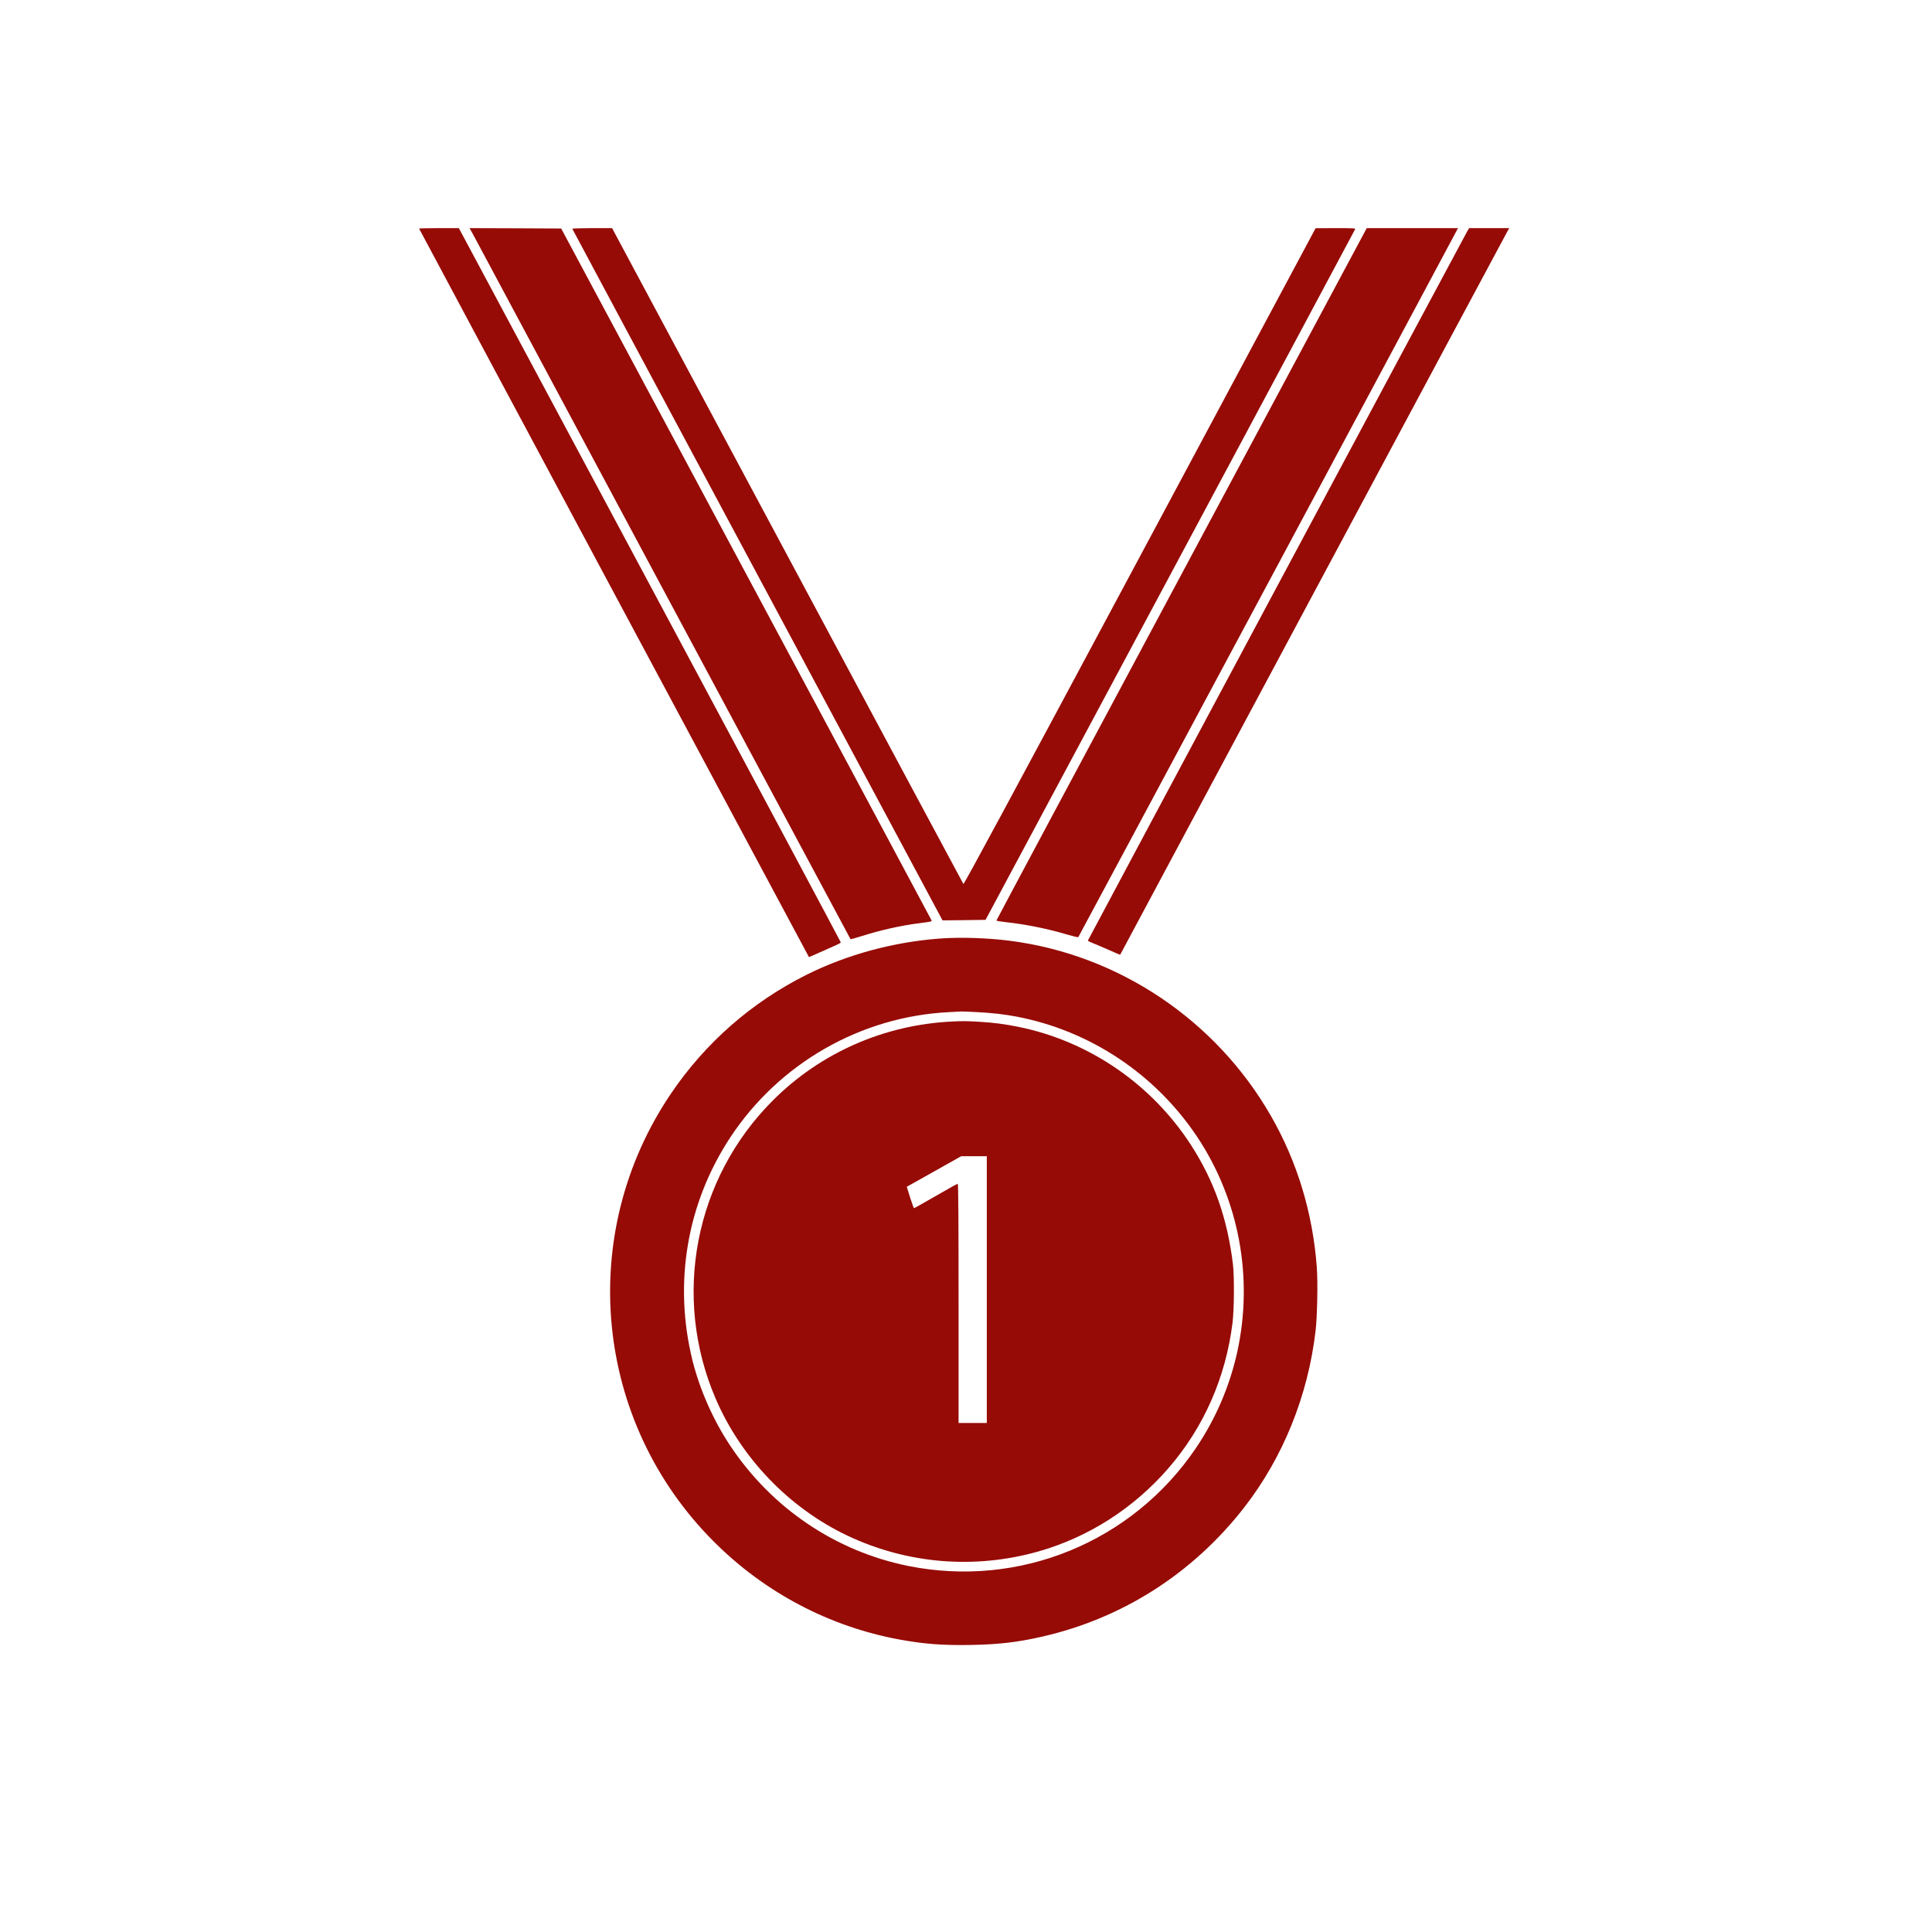
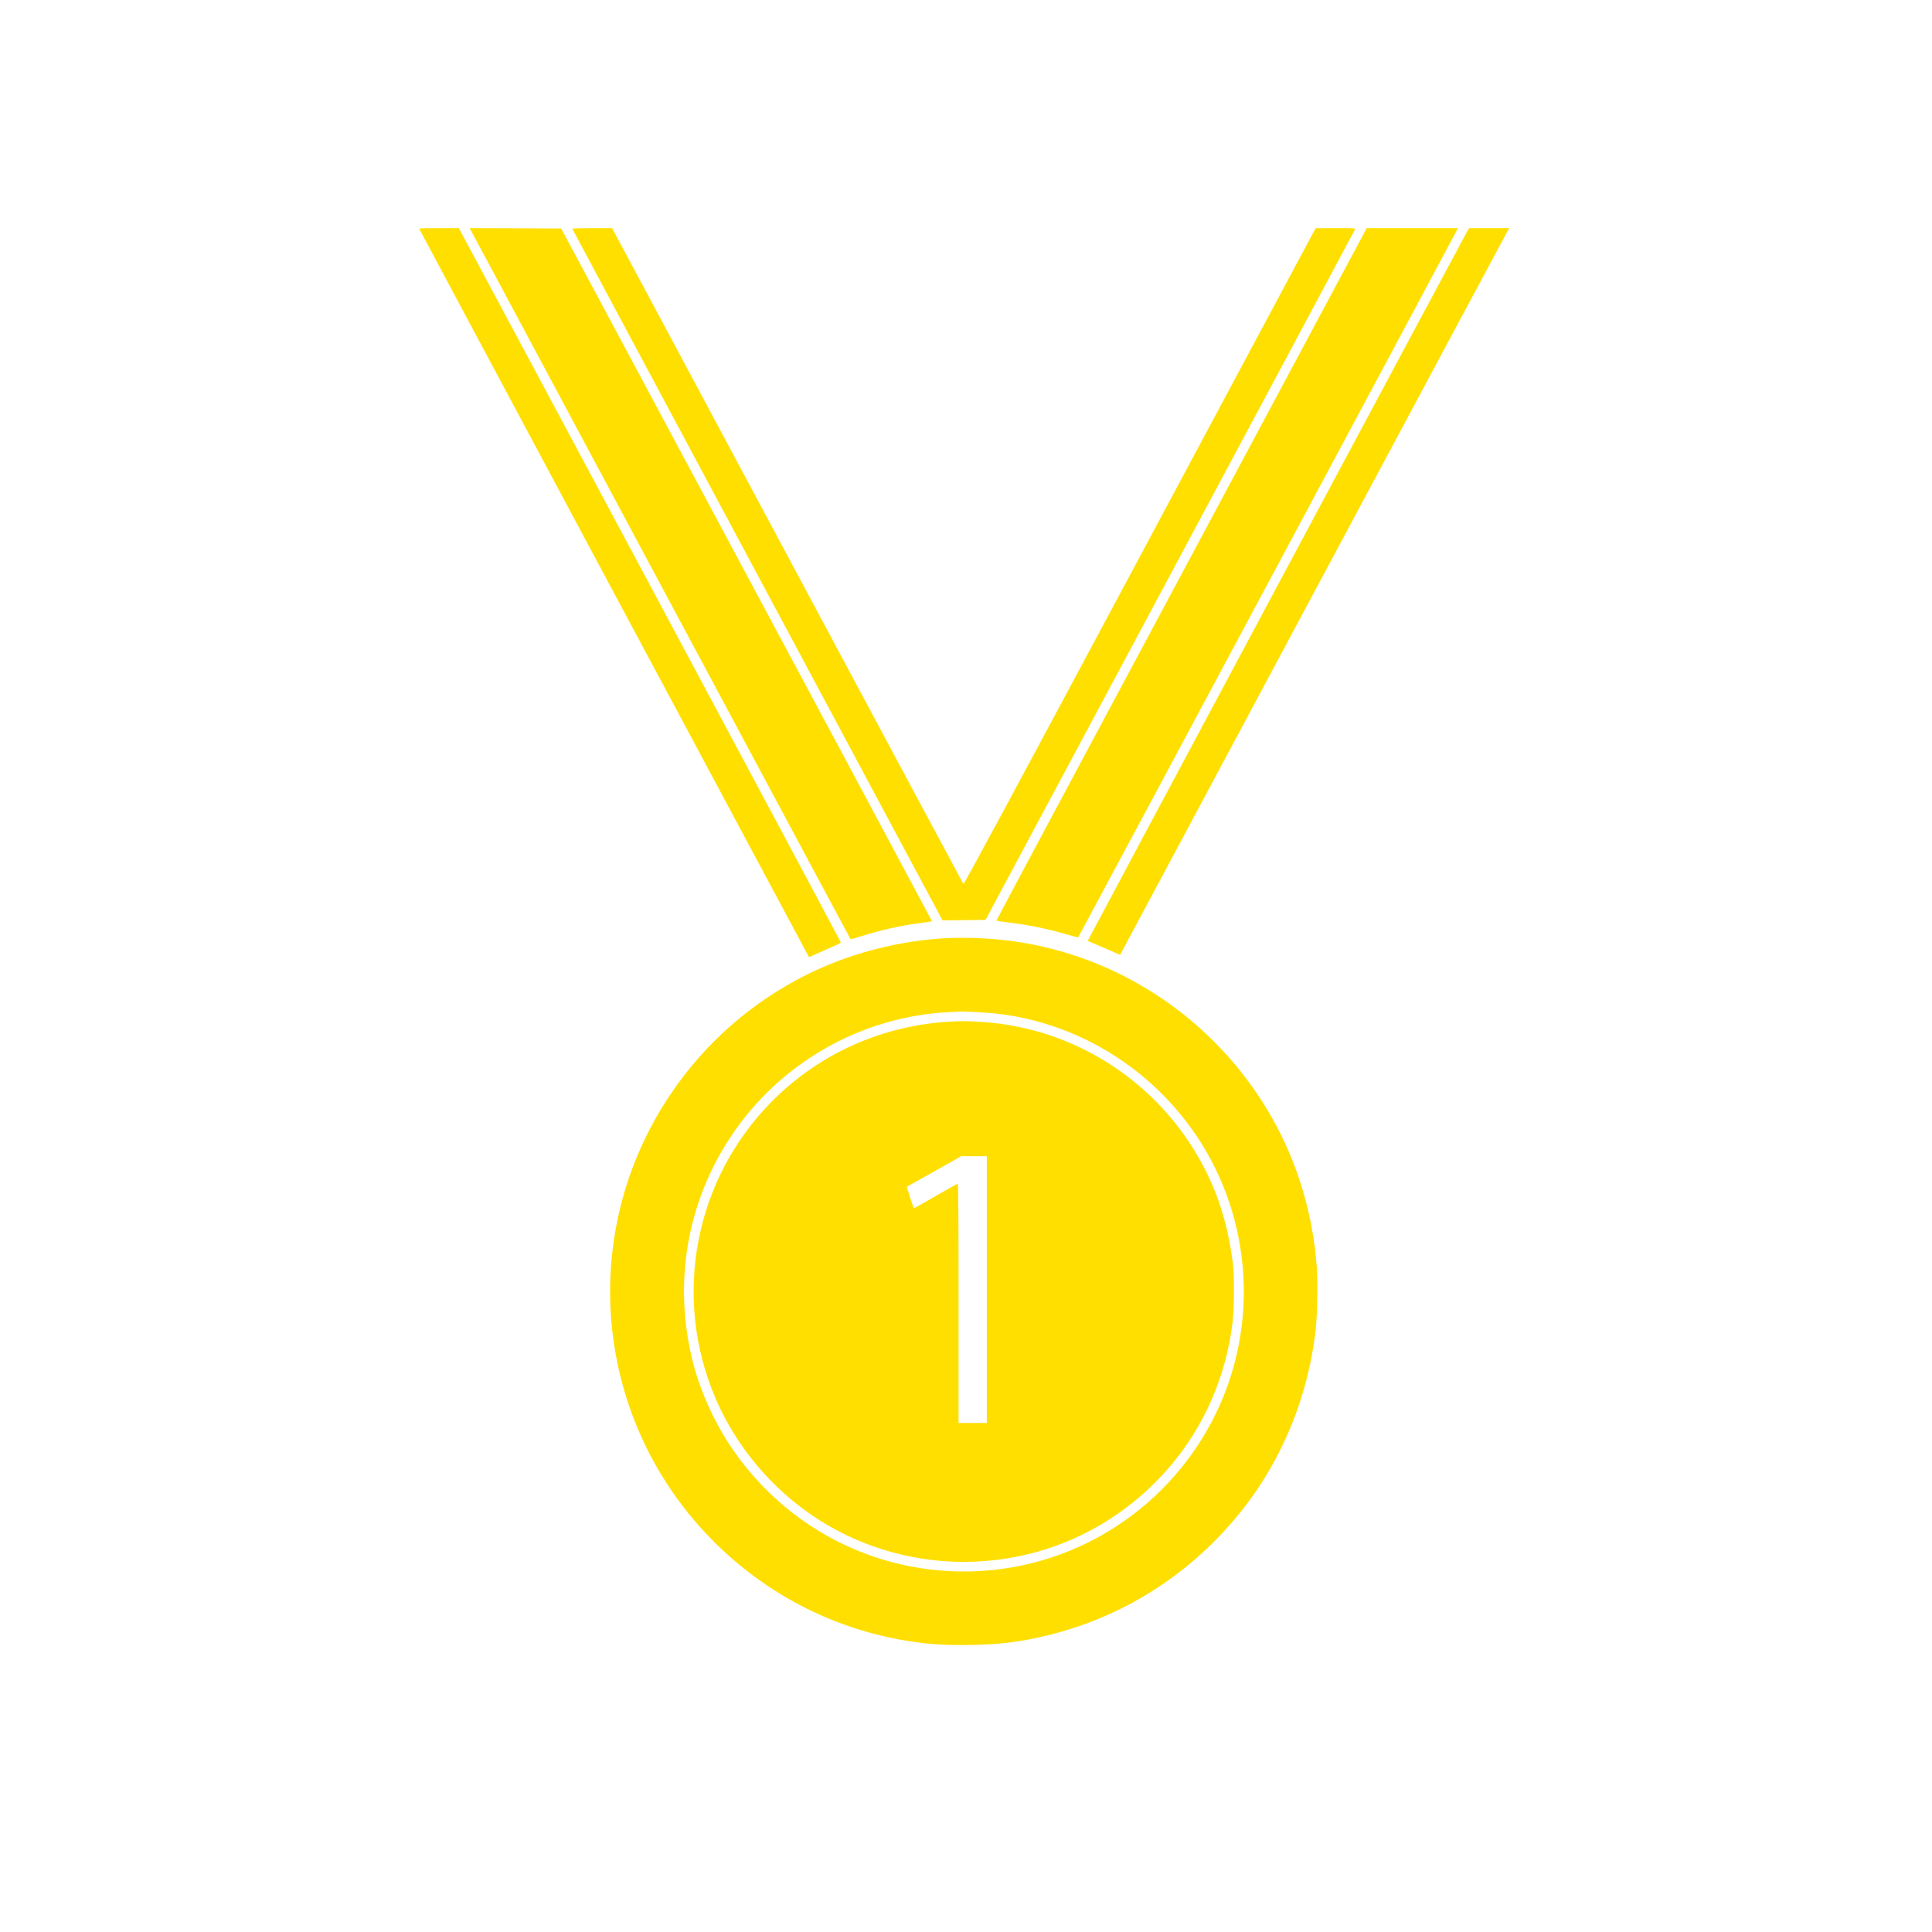
<svg xmlns="http://www.w3.org/2000/svg" version="1.0" viewBox="0 0 2600 2600" preserveAspectRatio="xMidYMid meet">
-   <g transform="translate(0,2600) scale(0.1,-0.1)" fill="#960B06" stroke="none">
+   <g transform="translate(0,2600) scale(0.1,-0.1)" fill="#FFDF00" stroke="none">
    <path d="M5640 22924 c0 -5 5239 -9793 5246 -9803 2 -2 68 26 146 62 79 36 175 79 213 95 39 16 70 34 70 40 0 6 -1156 2171 -2570 4811 l-2570 4801 -267 0 c-148 0 -268 -3 -268 -6z" />
    <path d="M6354 22868 c19 -35 1171 -2187 2561 -4783 1390 -2596 2529 -4722 2531 -4724 2 -3 70 17 152 42 253 80 522 141 767 172 169 22 178 24 172 38 -3 7 -1125 2105 -2495 4662 l-2490 4650 -616 3 -617 2 35 -62z" />
    <path d="M7702 22921 c2 -5 1123 -2101 2493 -4658 l2489 -4649 290 3 289 4 2483 4638 c1366 2551 2486 4646 2490 4655 6 15 -17 16 -262 16 l-269 -1 -2365 -4419 c-1738 -3248 -2368 -4416 -2375 -4406 -5 7 -1072 1996 -2369 4420 l-2359 4406 -270 0 c-149 0 -267 -4 -265 -9z" />
    <path d="M15902 18276 c-1371 -2559 -2492 -4658 -2492 -4663 0 -6 53 -15 118 -22 269 -29 565 -88 827 -166 82 -24 153 -41 156 -37 6 6 5041 9408 5093 9510 l17 32 -614 0 -614 0 -2491 -4654z" />
    <path d="M19746 22888 c-61 -107 -5106 -9538 -5106 -9546 0 -5 33 -21 73 -37 39 -15 137 -57 216 -92 79 -35 144 -63 146 -61 1 2 1168 2183 2594 4848 1426 2665 2604 4864 2618 4888 l24 42 -270 0 -270 0 -25 -42z" />
    <path d="M12640 13369 c-620 -47 -1246 -217 -1784 -486 -740 -370 -1363 -916 -1825 -1598 -1283 -1894 -1040 -4419 579 -6035 685 -684 1551 -1140 2495 -1314 332 -61 585 -80 965 -73 371 7 624 36 955 112 1081 246 2028 851 2717 1736 525 675 861 1505 963 2384 22 189 31 647 16 850 -54 729 -262 1418 -617 2037 -742 1293 -2052 2171 -3517 2358 -307 39 -666 50 -947 29z m500 -989 c208 -11 371 -29 540 -61 989 -189 1865 -772 2429 -1615 566 -849 762 -1901 540 -2904 -101 -456 -289 -894 -553 -1285 -856 -1267 -2376 -1890 -3873 -1589 -981 198 -1841 780 -2401 1626 -225 340 -405 748 -502 1136 -259 1043 -77 2118 509 3007 657 996 1755 1625 2941 1684 85 4 160 9 165 9 6 1 98 -3 205 -8z" />
    <path d="M12815 12253 c-918 -44 -1772 -420 -2415 -1063 -1053 -1053 -1358 -2639 -770 -4010 343 -800 988 -1472 1772 -1845 803 -381 1711 -457 2568 -215 675 191 1284 580 1752 1119 477 549 774 1223 865 1961 22 179 25 630 5 790 -76 618 -254 1122 -567 1605 -530 817 -1368 1391 -2314 1585 -191 39 -331 57 -539 70 -159 9 -220 10 -357 3z m465 -3608 l0 -1795 -190 0 -190 0 0 1610 c0 1129 -3 1610 -11 1610 -5 0 -139 -74 -296 -165 -158 -91 -289 -165 -293 -165 -3 0 -27 65 -52 144 l-45 145 366 205 366 206 173 0 172 0 0 -1795z" />
  </g>
</svg>
